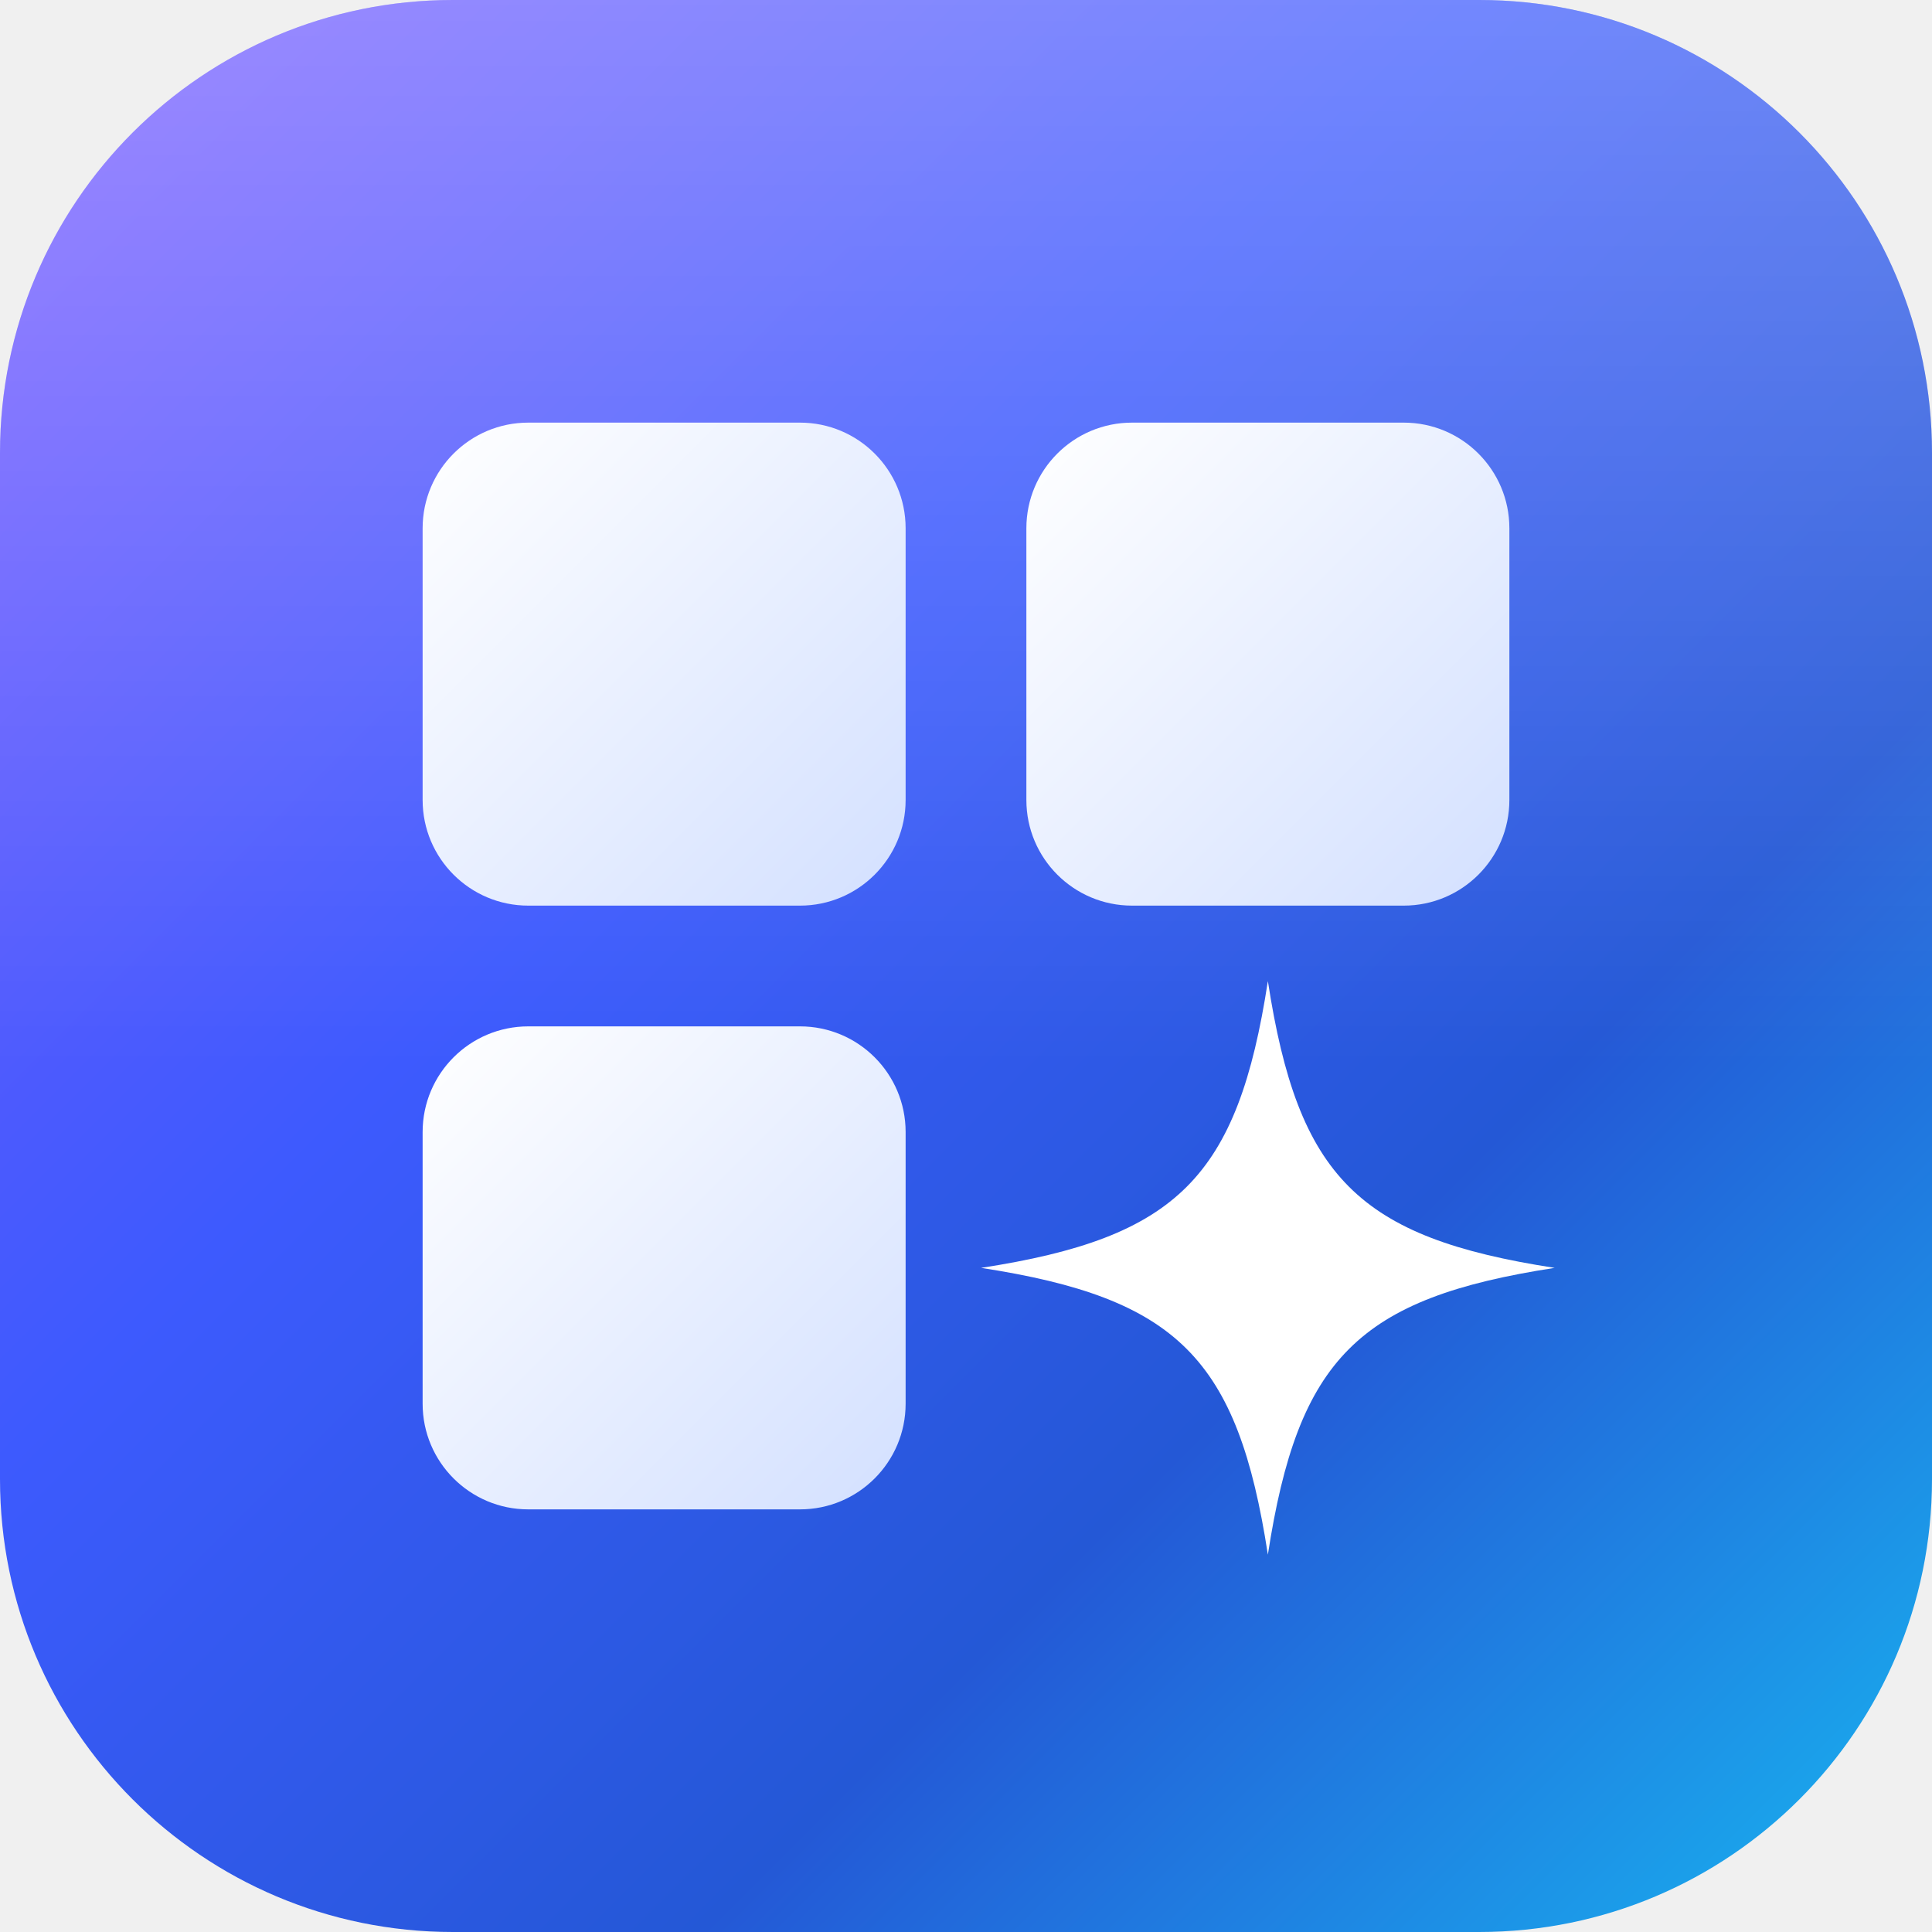
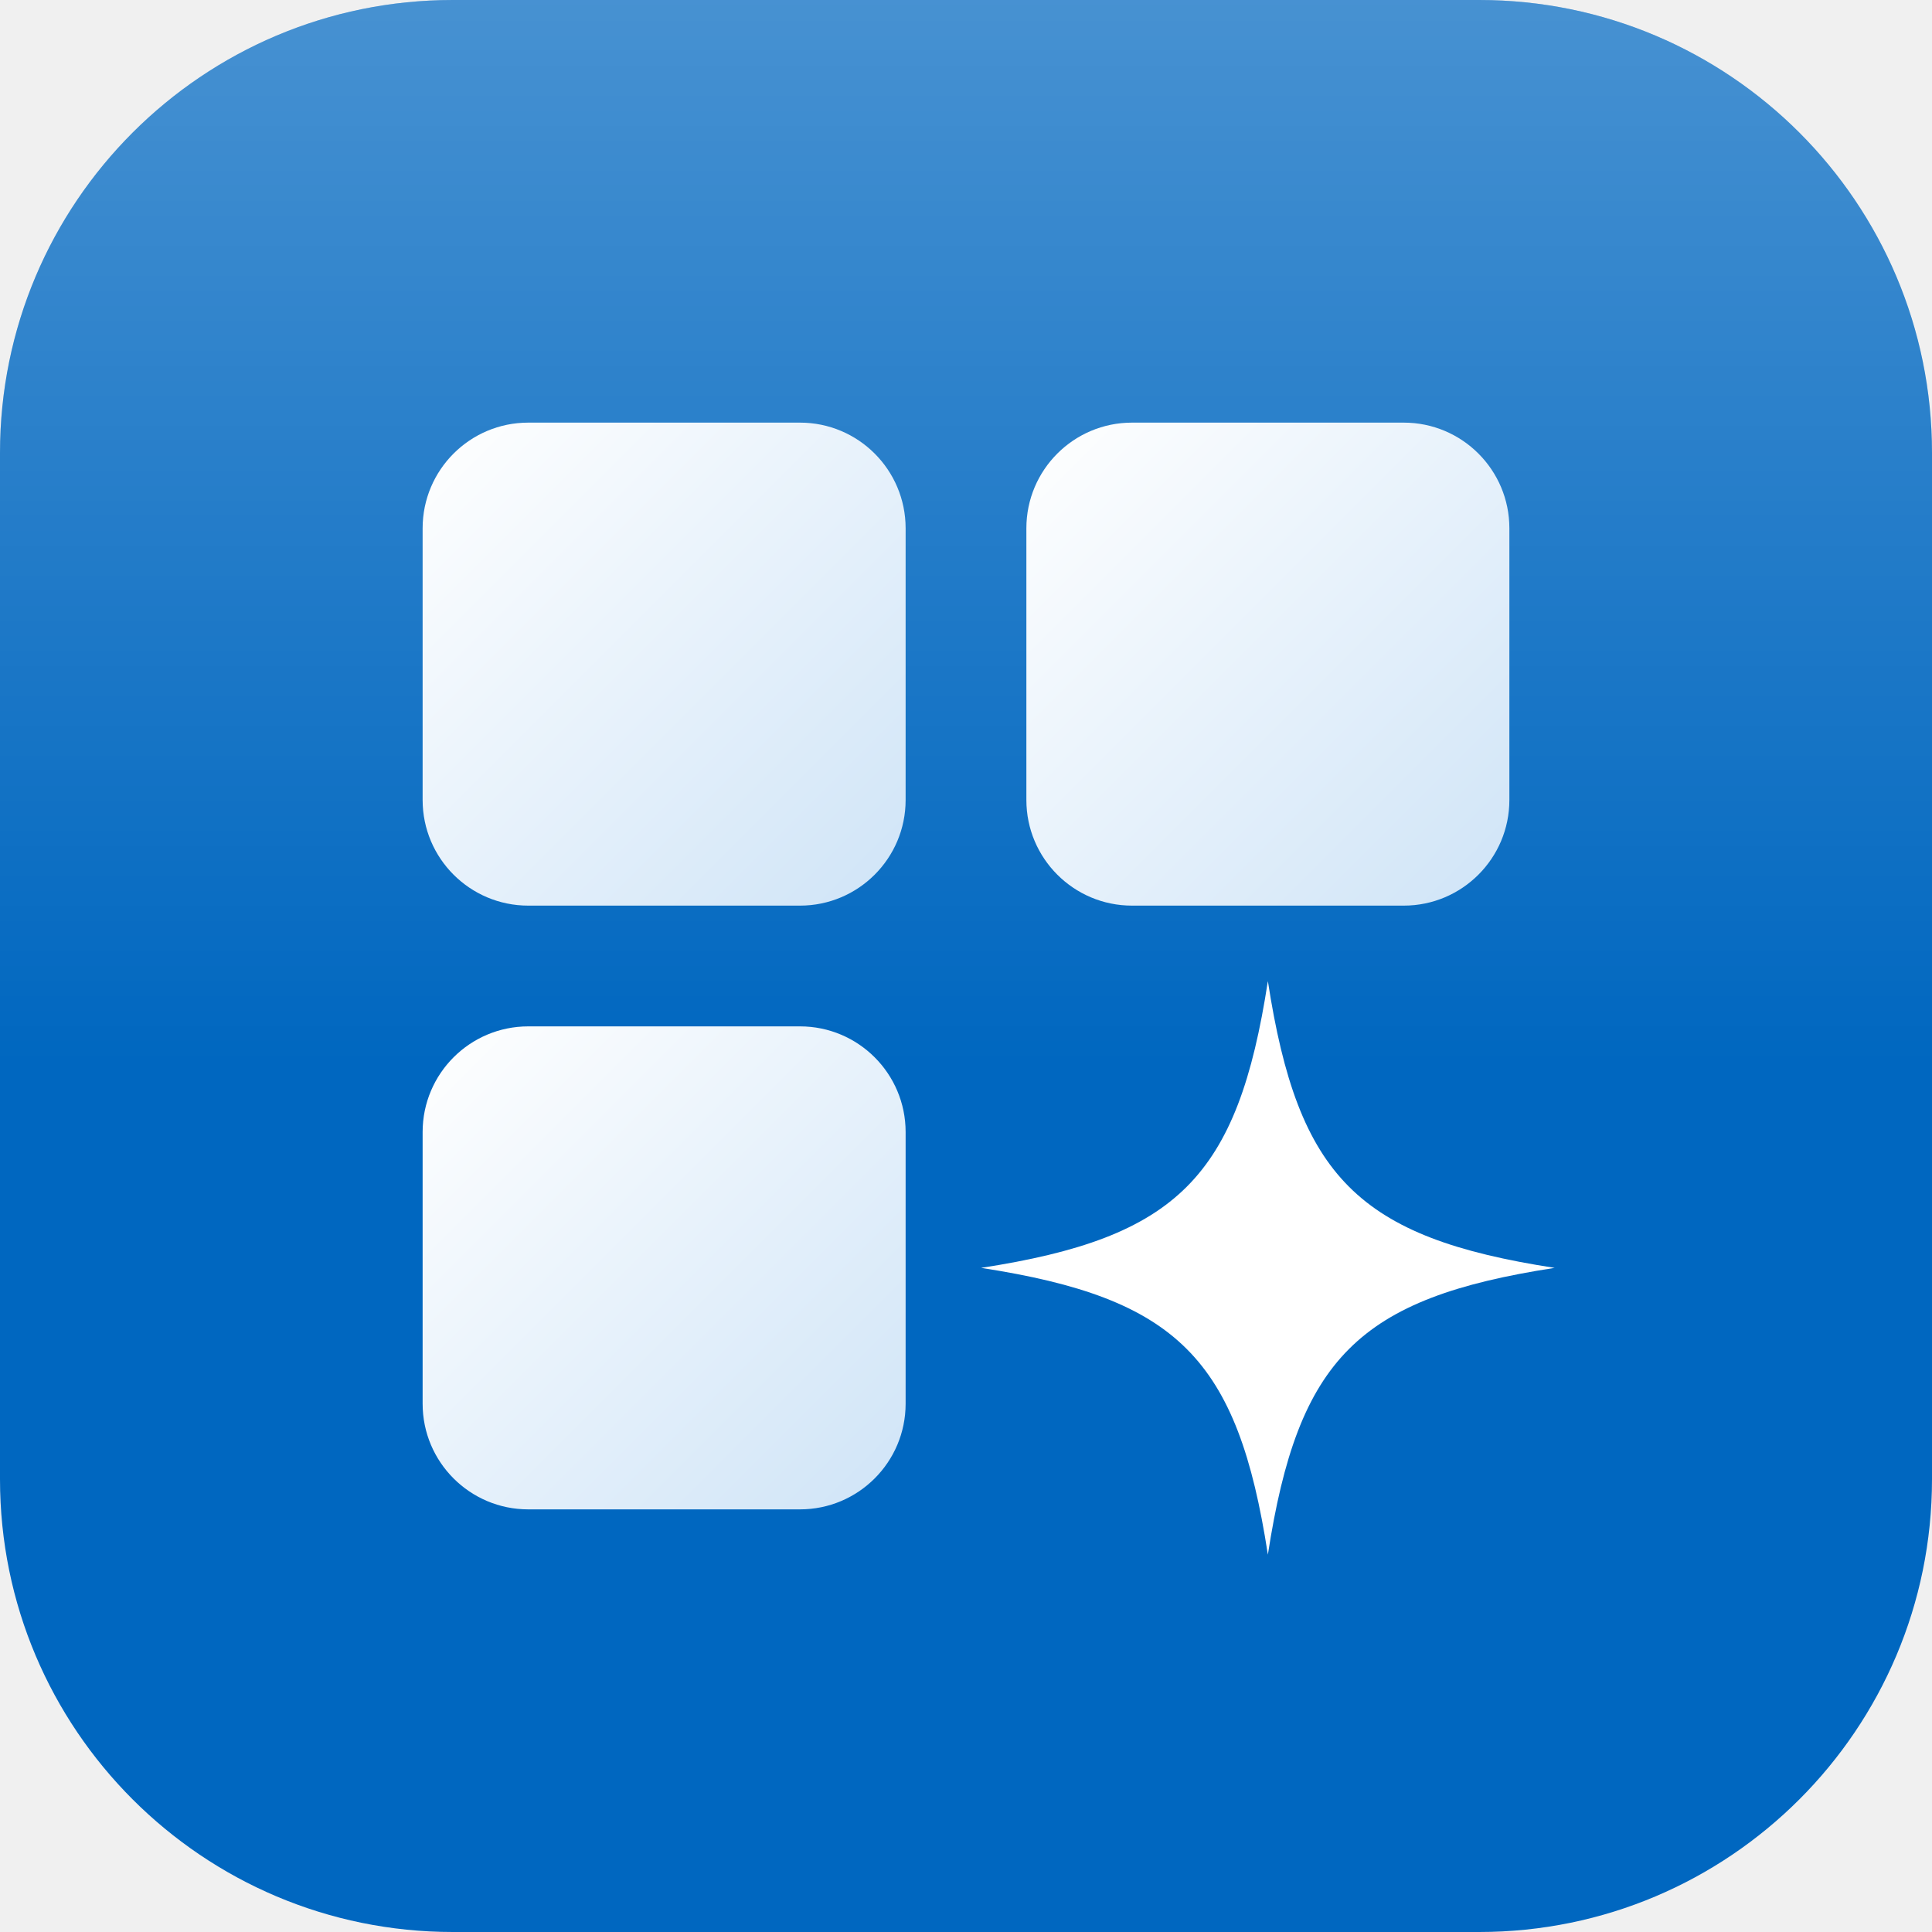
<svg xmlns="http://www.w3.org/2000/svg" viewBox="0 0 64 64">
  <defs>
-     <linearGradient id="fundo" x1="0%" y1="0%" x2="100%" y2="100%">
-       <stop offset="0%" stop-color="#7c5cff" />
-       <stop offset="38%" stop-color="#3d5afe" />
-       <stop offset="68%" stop-color="#2458d6" />
-       <stop offset="100%" stop-color="#18b6f0" />
-     </linearGradient>
    <linearGradient id="brilho" x1="0%" y1="0%" x2="0%" y2="100%">
      <stop offset="0%" stop-color="#ffffff" stop-opacity="0.28" />
      <stop offset="55%" stop-color="#ffffff" stop-opacity="0" />
    </linearGradient>
    <linearGradient id="vidro" x1="0%" y1="0%" x2="100%" y2="100%">
      <stop offset="0%" stop-color="#ffffff" />
-       <stop offset="100%" stop-color="#d3e0ff" />
+       <stop offset="100%" stop-color="#cfe4f7" />
    </linearGradient>
  </defs>
-   <rect width="64" height="64" rx="15" fill="url(#fundo)" />
+   <rect width="64" height="64" rx="15" fill="#0067c0" />
  <rect width="64" height="64" rx="15" fill="url(#brilho)" />
  <rect x="14" y="14" width="16" height="16" rx="3.5" fill="url(#vidro)" />
  <rect x="34" y="14" width="16" height="16" rx="3.5" fill="url(#vidro)" />
  <rect x="14" y="34" width="16" height="16" rx="3.5" fill="url(#vidro)" />
  <path d="M42 32.5C43 39 45 41 51.5 42C45 43 43 45 42 51.5C41 45 39 43 32.5 42C39 41 41 39 42 32.5Z" fill="#ffffff" />
</svg>
